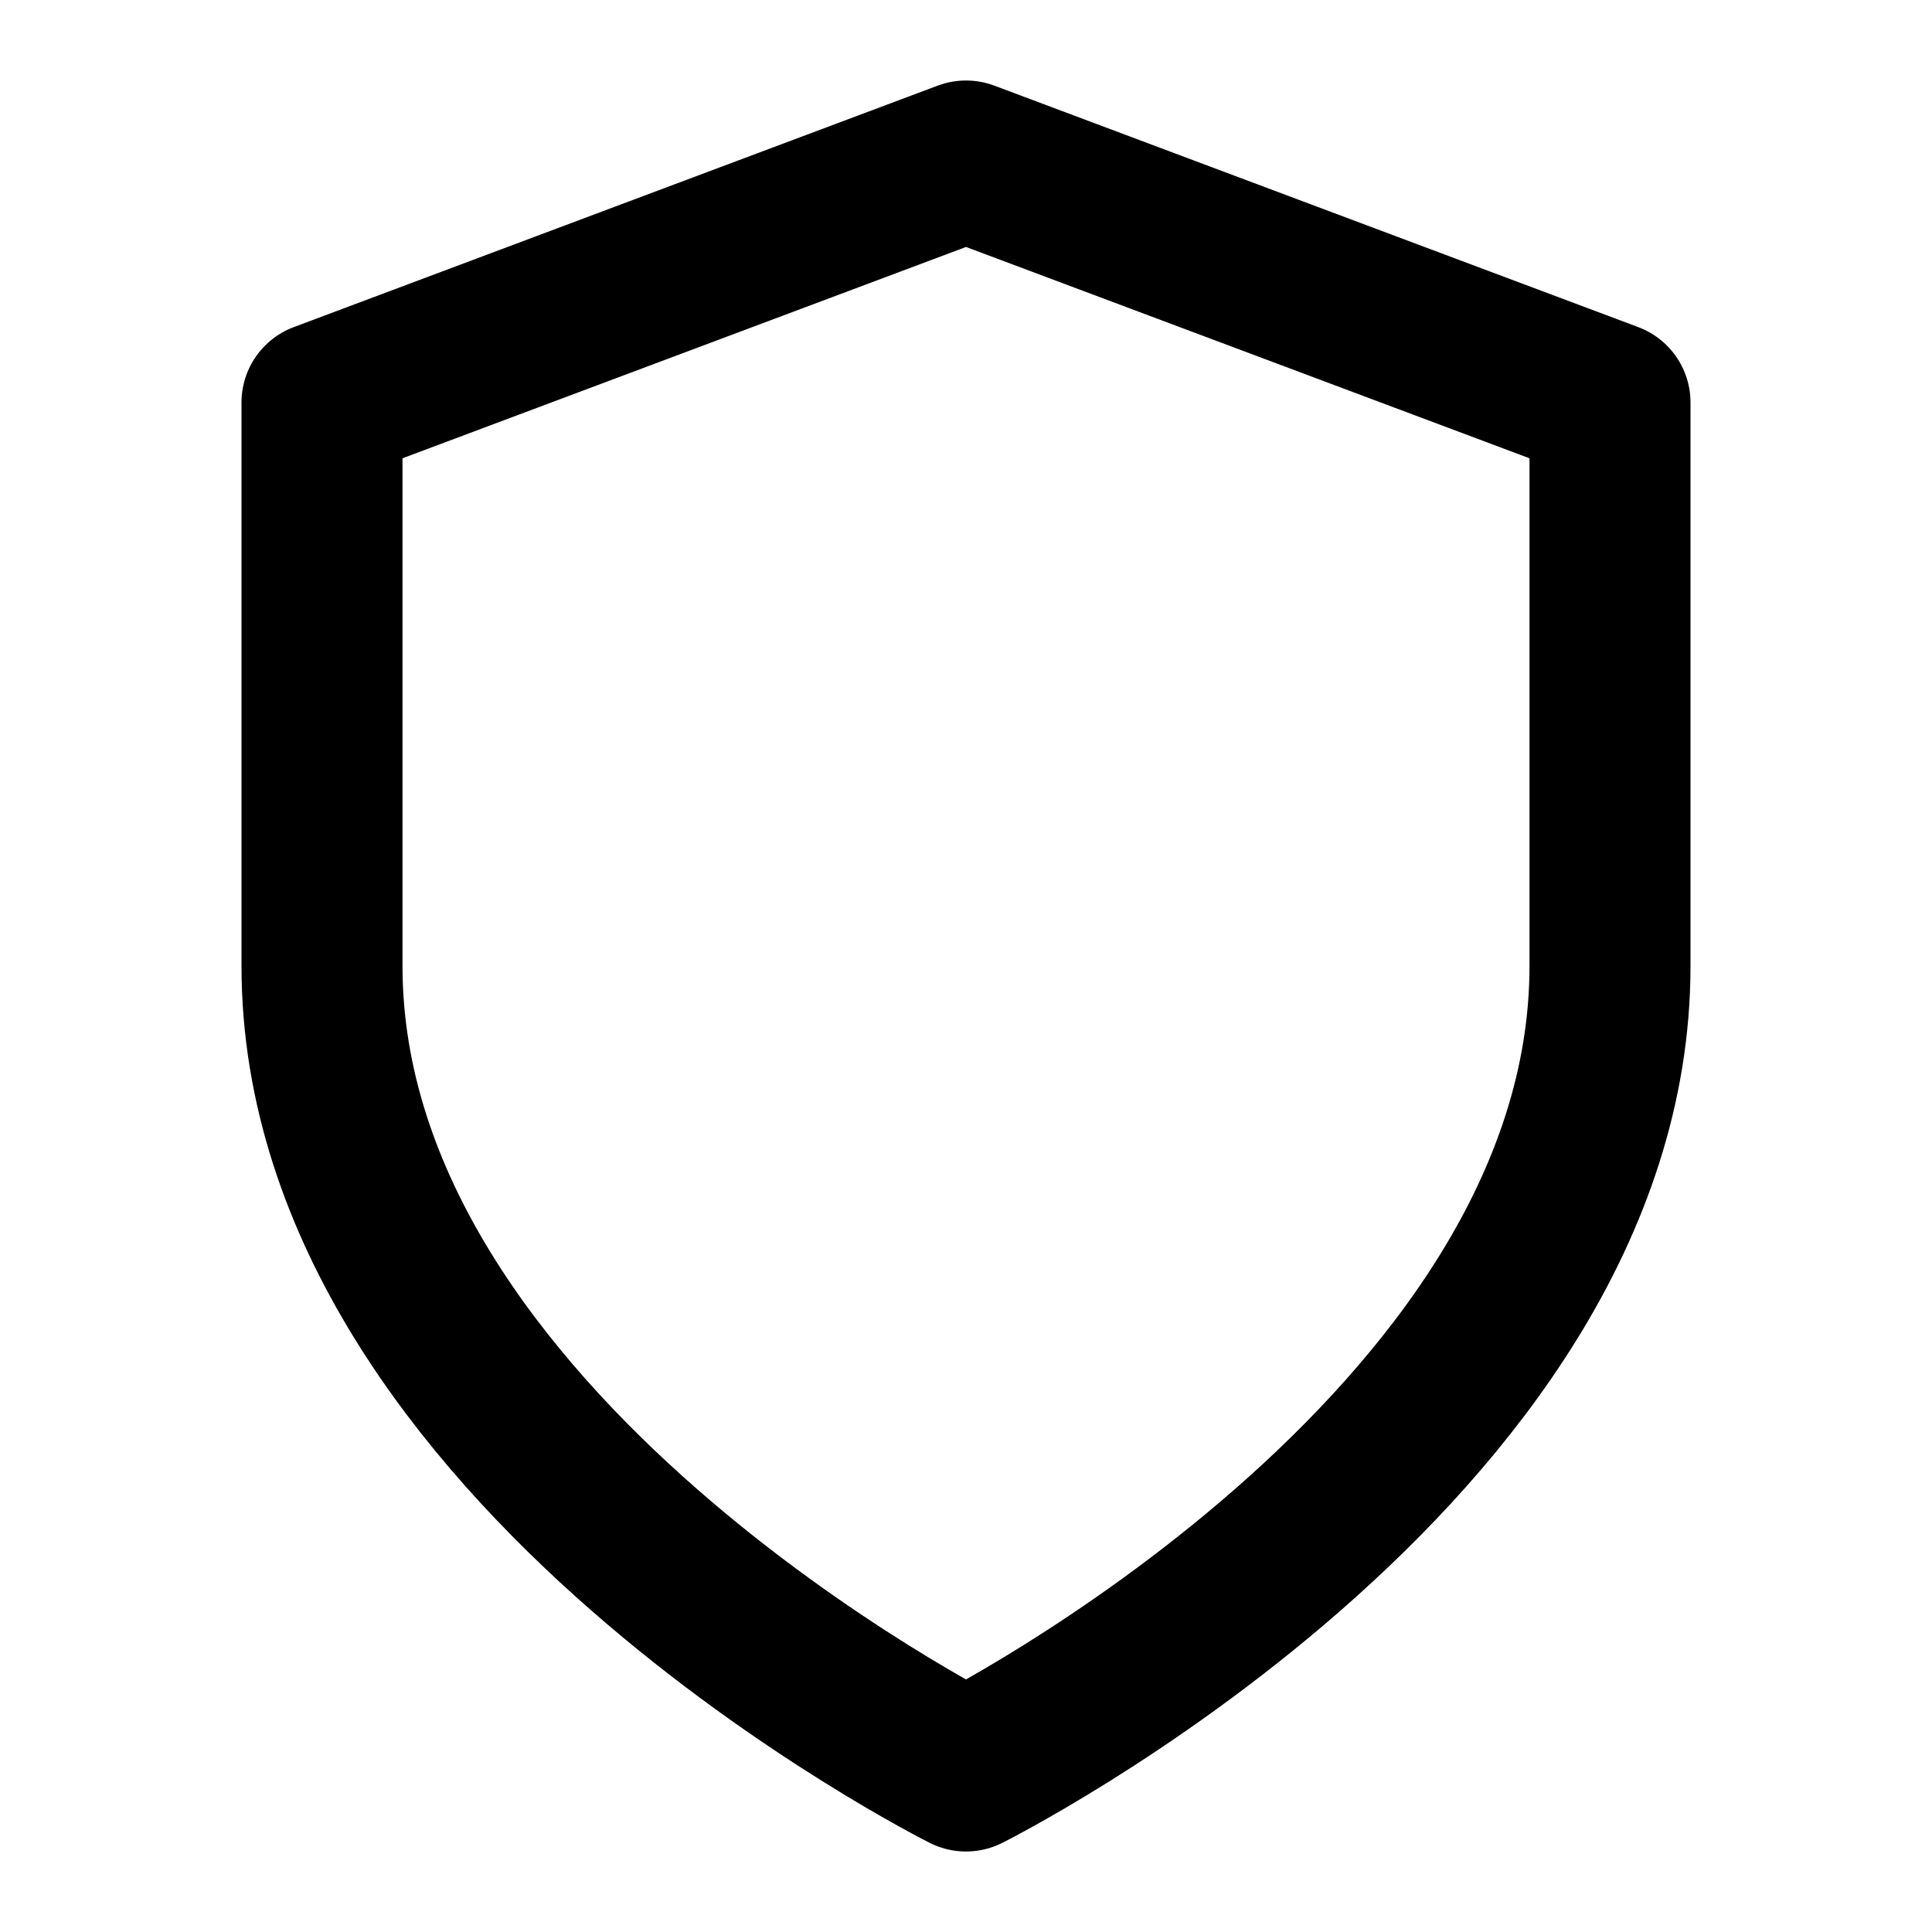
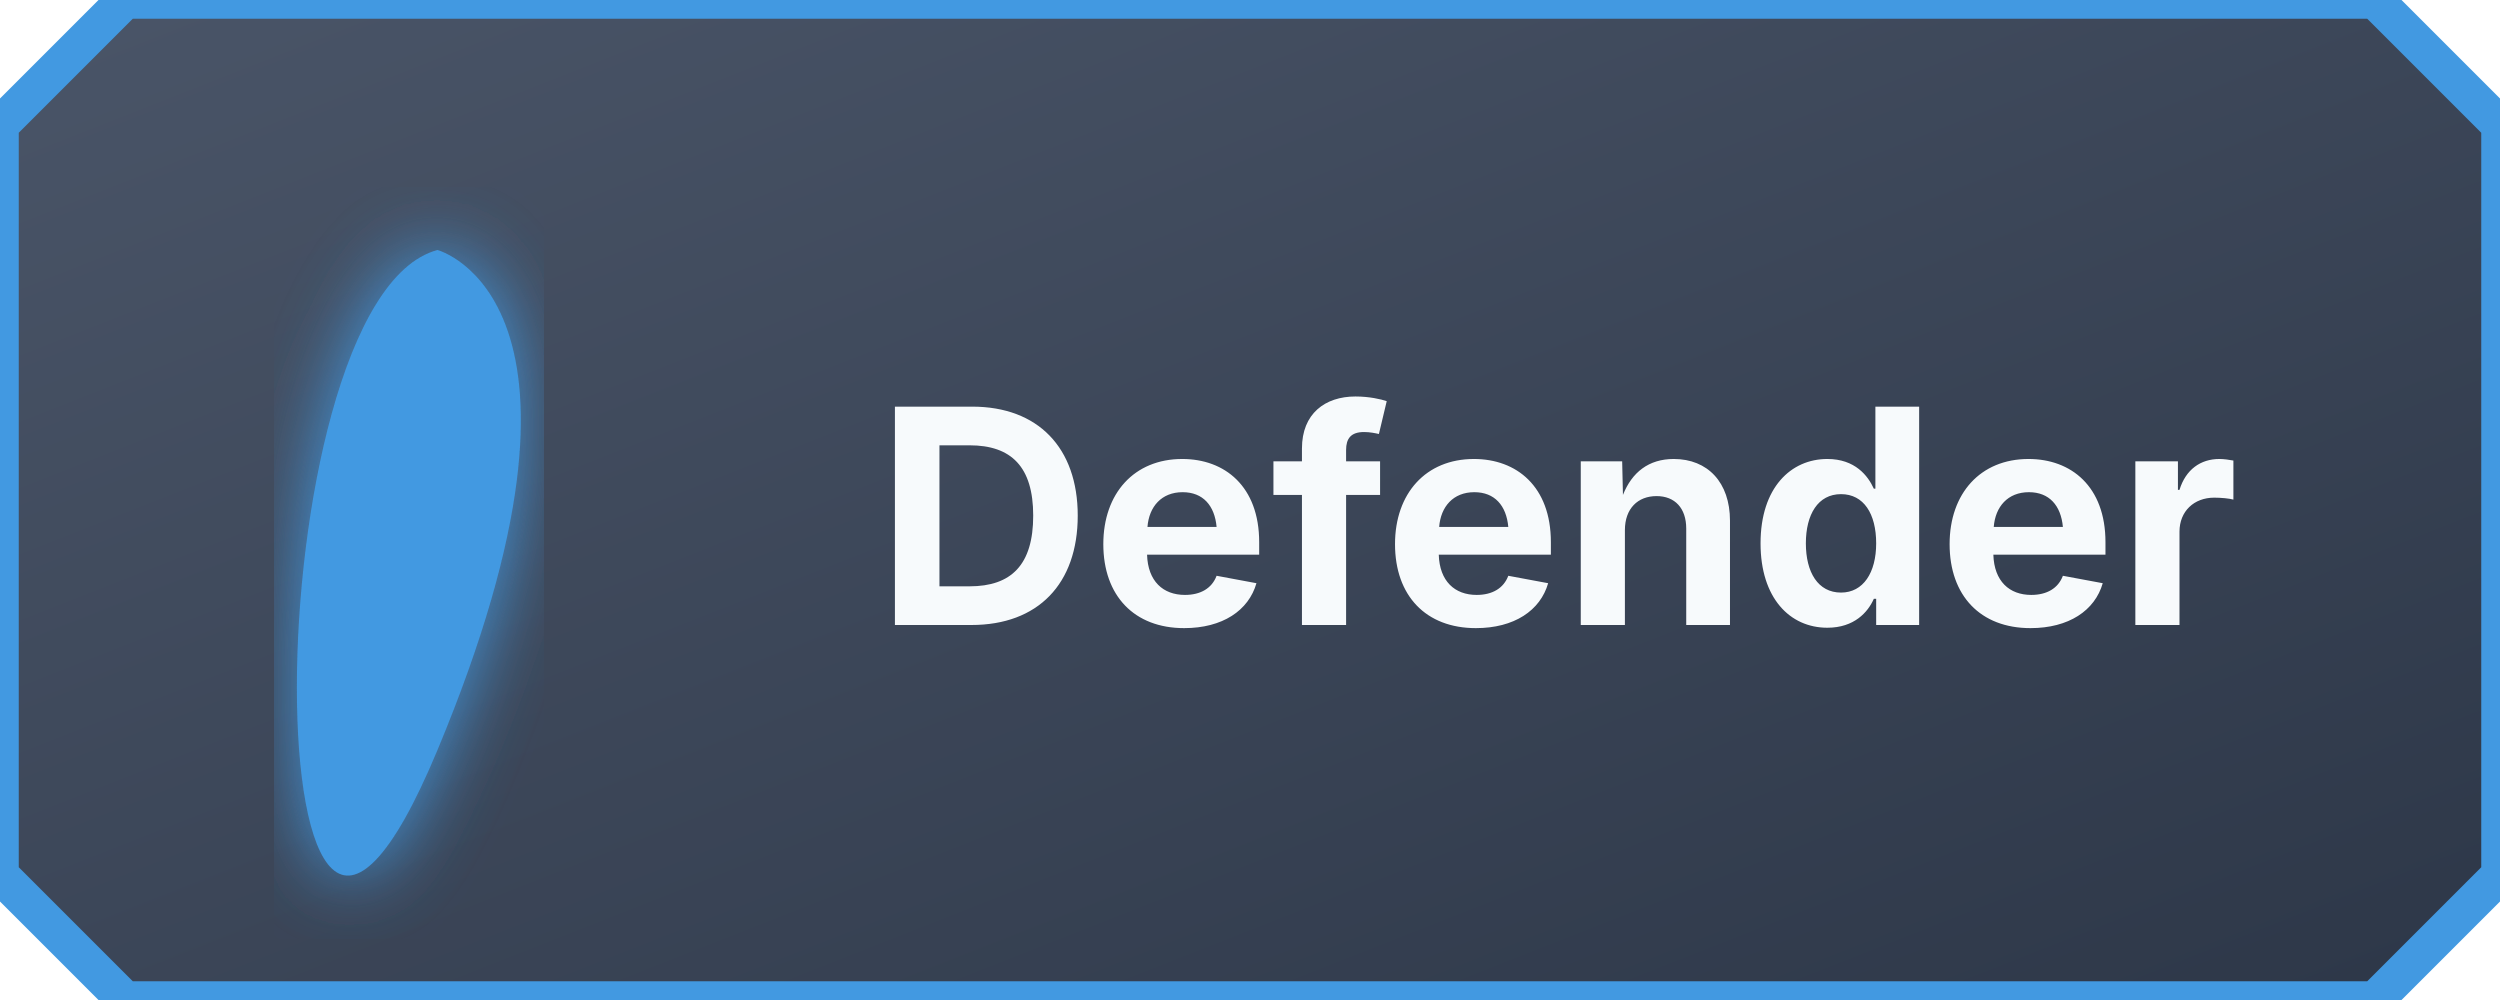
- <svg xmlns="http://www.w3.org/2000/svg" width="24" height="24" viewBox="0 0 24 24" fill="none" stroke="currentColor" stroke-width="2" stroke-linecap="round" stroke-linejoin="round">
-   <path d="M12 22s8-4 8-10V5l-8-3-8 3v7c0 6 8 10 8 10z" />
+ <svg xmlns="http://www.w3.org/2000/svg" width="100" height="40" viewBox="0 0 100 40">
+   <defs>
+     <linearGradient id="defender-grad" x1="0%" y1="0%" x2="100%" y2="100%">
+       <stop offset="0%" style="stop-color:#4A5568;stop-opacity:1" />
+       <stop offset="100%" style="stop-color:#2D3748;stop-opacity:1" />
+     </linearGradient>
+     <filter id="glow-defender">
+       <feGaussianBlur stdDeviation="1.5" result="coloredBlur" />
+       <feMerge>
+         <feMergeNode in="coloredBlur" />
+         <feMergeNode in="SourceGraphic" />
+       </feMerge>
+     </filter>
+   </defs>
+   <path d="M5 0 H95 L100 5 V35 L95 40 H5 L0 35 V5 L5 0 Z" fill="url(#defender-grad)" stroke="#4299E1" stroke-width="1.5" />
+   <path d="M17.5 10 C 17.5 10, 25 12, 17.5 30 S 10 12, 17.5 10" fill="#4299E1" filter="url(#glow-defender)" />
+   <text x="35" y="25" font-family="Inter, system-ui, sans-serif" font-size="12" font-weight="bold" fill="#F7FAFC">
+     Defender
+   </text>
</svg>
